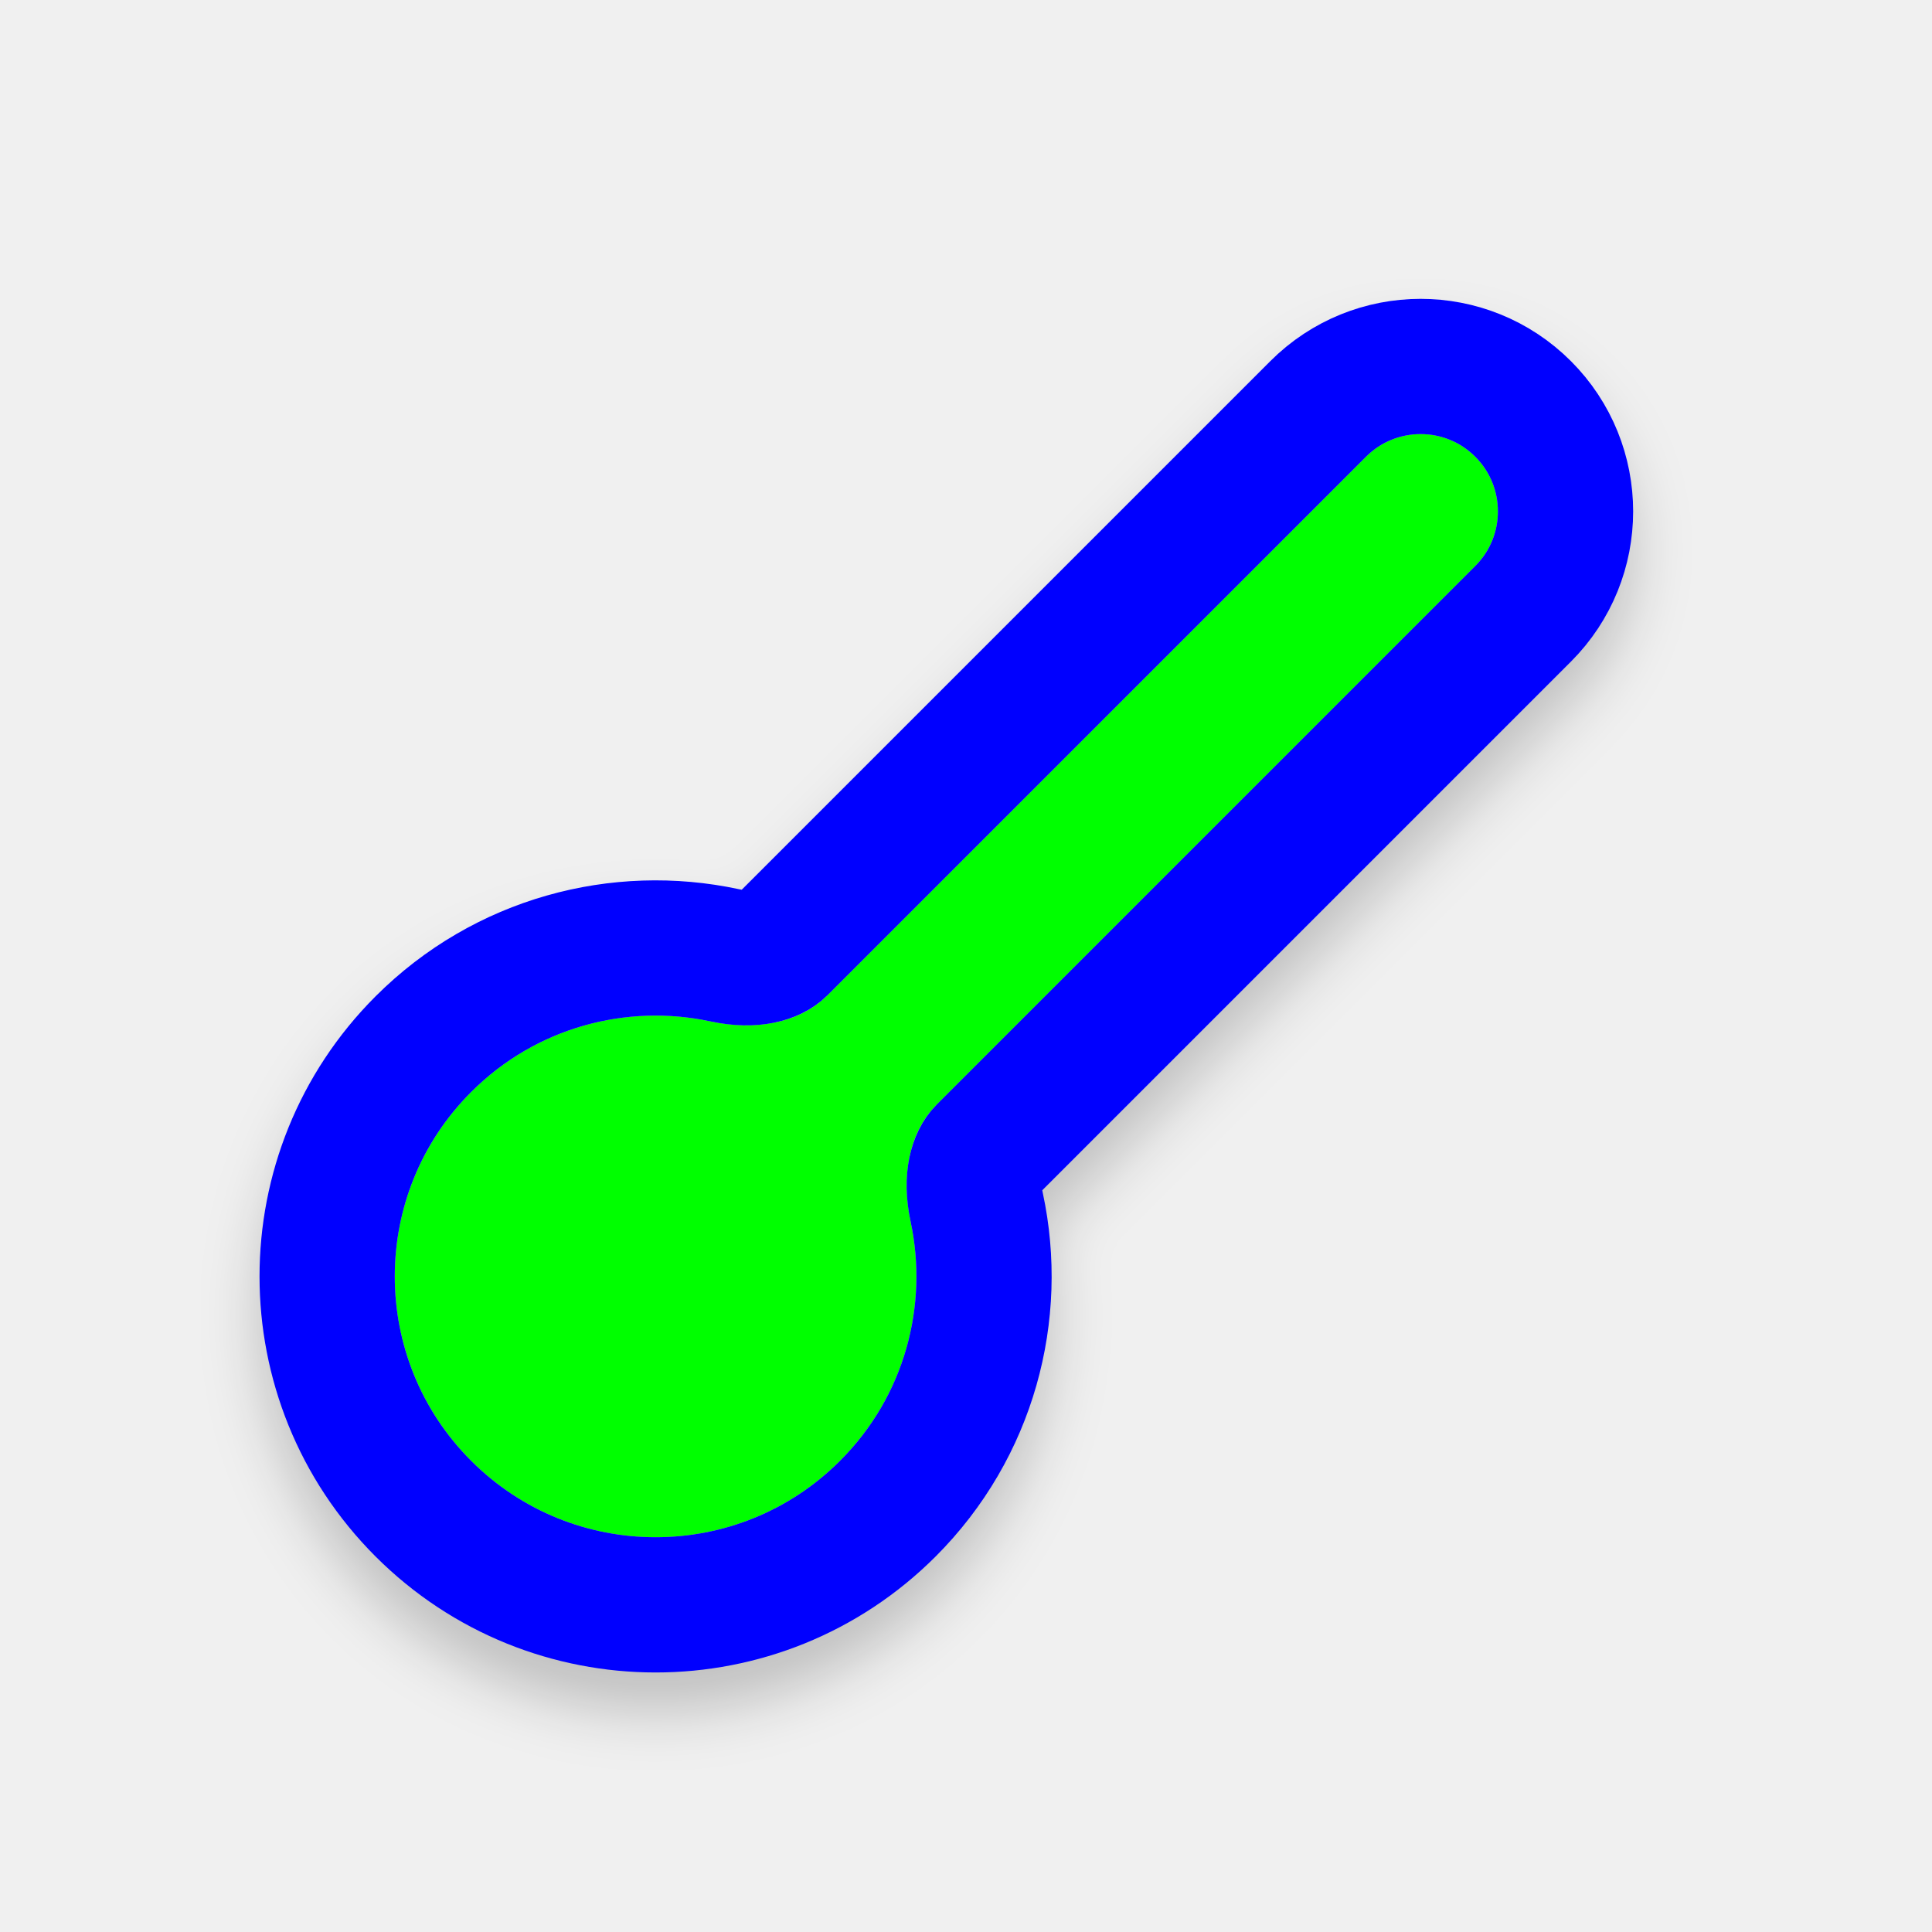
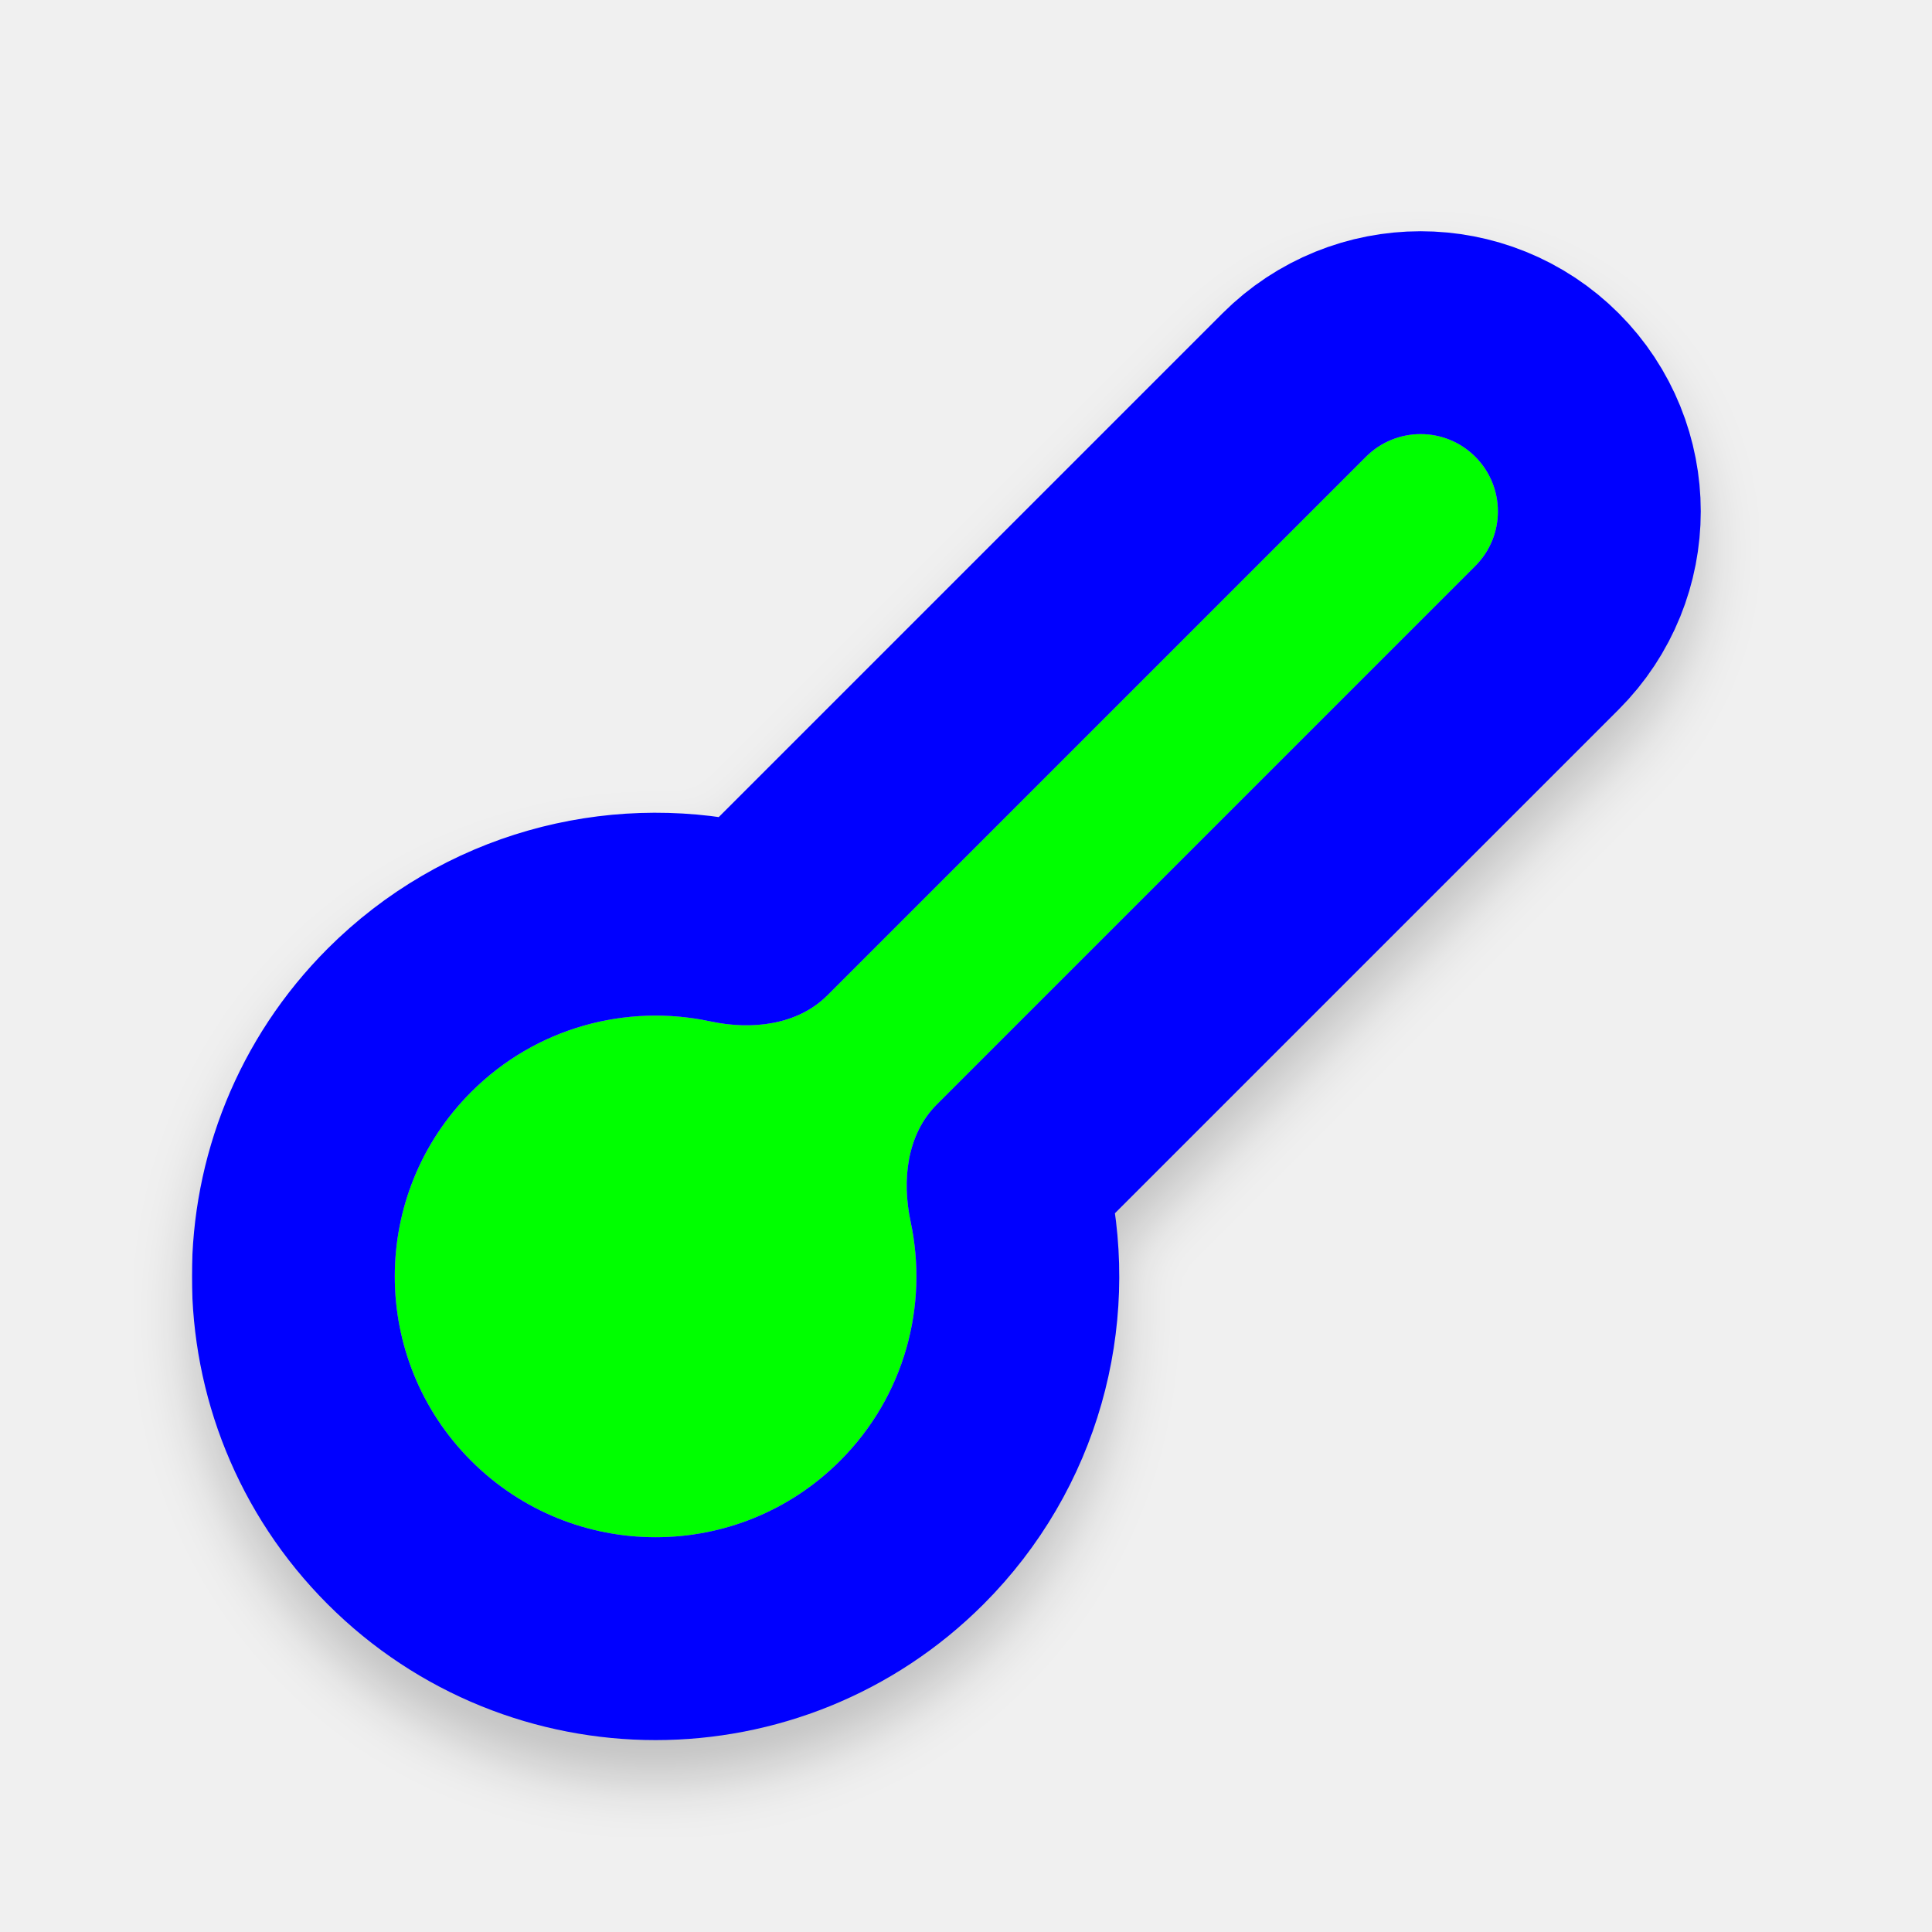
<svg xmlns="http://www.w3.org/2000/svg" width="200" height="200" viewBox="0 0 200 200" fill="none">
  <g filter="url(#filter0_d_5_280)">
+     <mask id="path-1-outside-1_5_280" maskUnits="userSpaceOnUse" x="19.866" y="23.624" width="157" height="157" fill="black">
+       <rect fill="white" x="19.866" y="23.624" width="157" height="157" />
+       <path d="M48.775 113.042C38.23 123.586 38.23 140.681 48.775 151.225C59.319 161.77 76.414 161.77 86.958 151.225C93.682 144.502 96.118 135.114 94.267 126.459C93.35 122.173 93.876 117.438 96.975 114.338L152.719 58.594C155.843 55.47 155.843 50.405 152.719 47.281C149.595 44.157 144.53 44.157 141.406 47.281L85.662 103.025C82.562 106.124 77.827 106.65 73.541 105.733C64.886 103.882 55.498 106.318 48.775 113.042Z" />
+     </mask>
    <path d="M48.775 113.042C38.23 123.586 38.23 140.681 48.775 151.225C59.319 161.77 76.414 161.77 86.958 151.225C93.682 144.502 96.118 135.114 94.267 126.459C93.35 122.173 93.876 117.438 96.975 114.338L152.719 58.594C155.843 55.47 155.843 50.405 152.719 47.281C149.595 44.157 144.53 44.157 141.406 47.281L85.662 103.025C82.562 106.124 77.827 106.65 73.541 105.733C64.886 103.882 55.498 106.318 48.775 113.042Z" fill="#00FF00" />
-     <path d="M43.825 108.092C30.547 121.37 30.547 142.897 43.825 156.175C57.103 169.453 78.63 169.453 91.908 156.175C100.38 147.703 103.439 135.872 101.112 124.995C100.455 121.925 101.171 120.042 101.925 119.288L157.669 63.544C163.527 57.686 163.527 48.189 157.669 42.331C151.811 36.473 142.314 36.473 136.456 42.331L80.712 98.075C79.958 98.829 78.075 99.545 75.005 98.888C64.128 96.561 52.297 99.62 43.825 108.092Z" stroke="#0000FF" stroke-width="14" />
+     <path d="M48.775 113.042C38.23 123.586 38.23 140.681 48.775 151.225C59.319 161.77 76.414 161.77 86.958 151.225C93.682 144.502 96.118 135.114 94.267 126.459C93.35 122.173 93.876 117.438 96.975 114.338L152.719 58.594C155.843 55.47 155.843 50.405 152.719 47.281C149.595 44.157 144.53 44.157 141.406 47.281L85.662 103.025C82.562 106.124 77.827 106.65 73.541 105.733C64.886 103.882 55.498 106.318 48.775 113.042Z" stroke="#0000FF" stroke-width="42" mask="url(#path-1-outside-1_5_280)" />
  </g>
  <defs>
-     <filter id="filter0_d_5_280" x="20.866" y="28.938" width="154.196" height="154.196" filterUnits="userSpaceOnUse" color-interpolation-filters="sRGB">
+     <filter id="filter0_d_5_280" x="13.867" y="21.938" width="168.196" height="168.196" filterUnits="userSpaceOnUse" color-interpolation-filters="sRGB">
      <feFlood flood-opacity="0" result="BackgroundImageFix" />
      <feColorMatrix in="SourceAlpha" type="matrix" values="0 0 0 0 0 0 0 0 0 0 0 0 0 0 0 0 0 0 127 0" result="hardAlpha" />
      <feOffset dy="4" />
      <feGaussianBlur stdDeviation="3" />
      <feColorMatrix type="matrix" values="0 0 0 0 0 0 0 0 0 0 0 0 0 0 0 0 0 0 0.2 0" />
      <feBlend mode="normal" in2="BackgroundImageFix" result="effect1_dropShadow_5_280" />
      <feBlend mode="normal" in="SourceGraphic" in2="effect1_dropShadow_5_280" result="shape" />
    </filter>
  </defs>
</svg>
